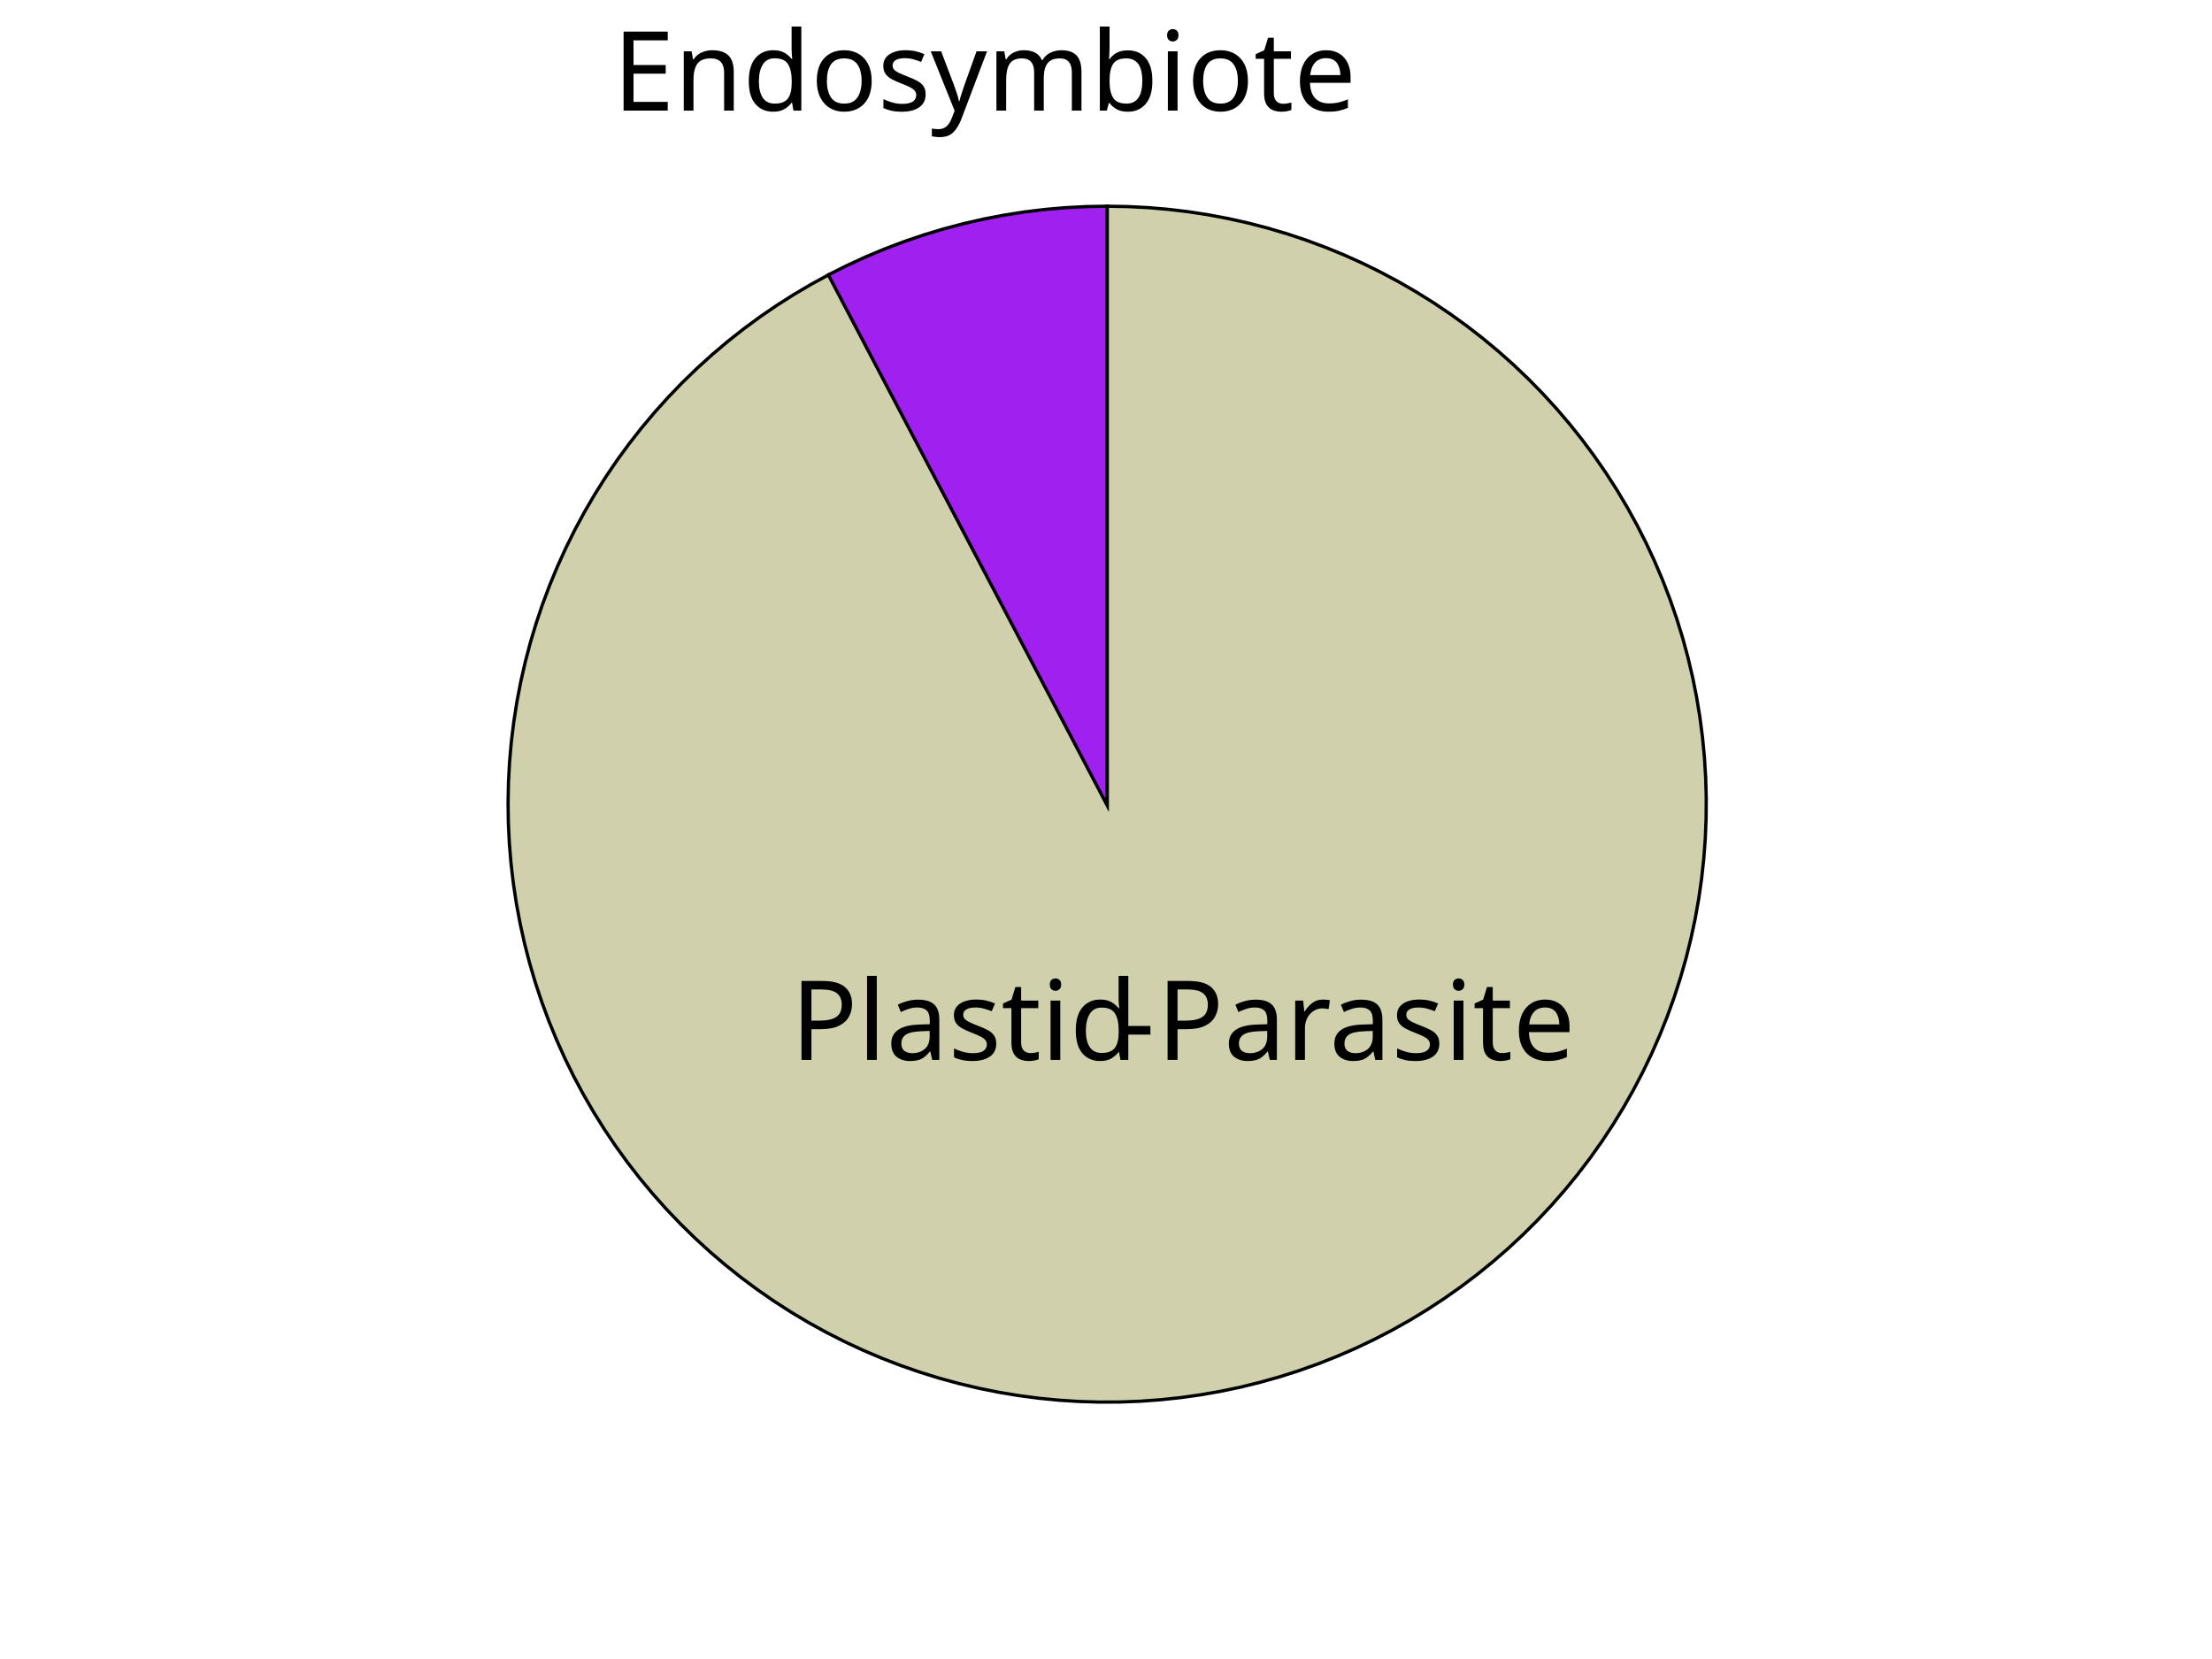
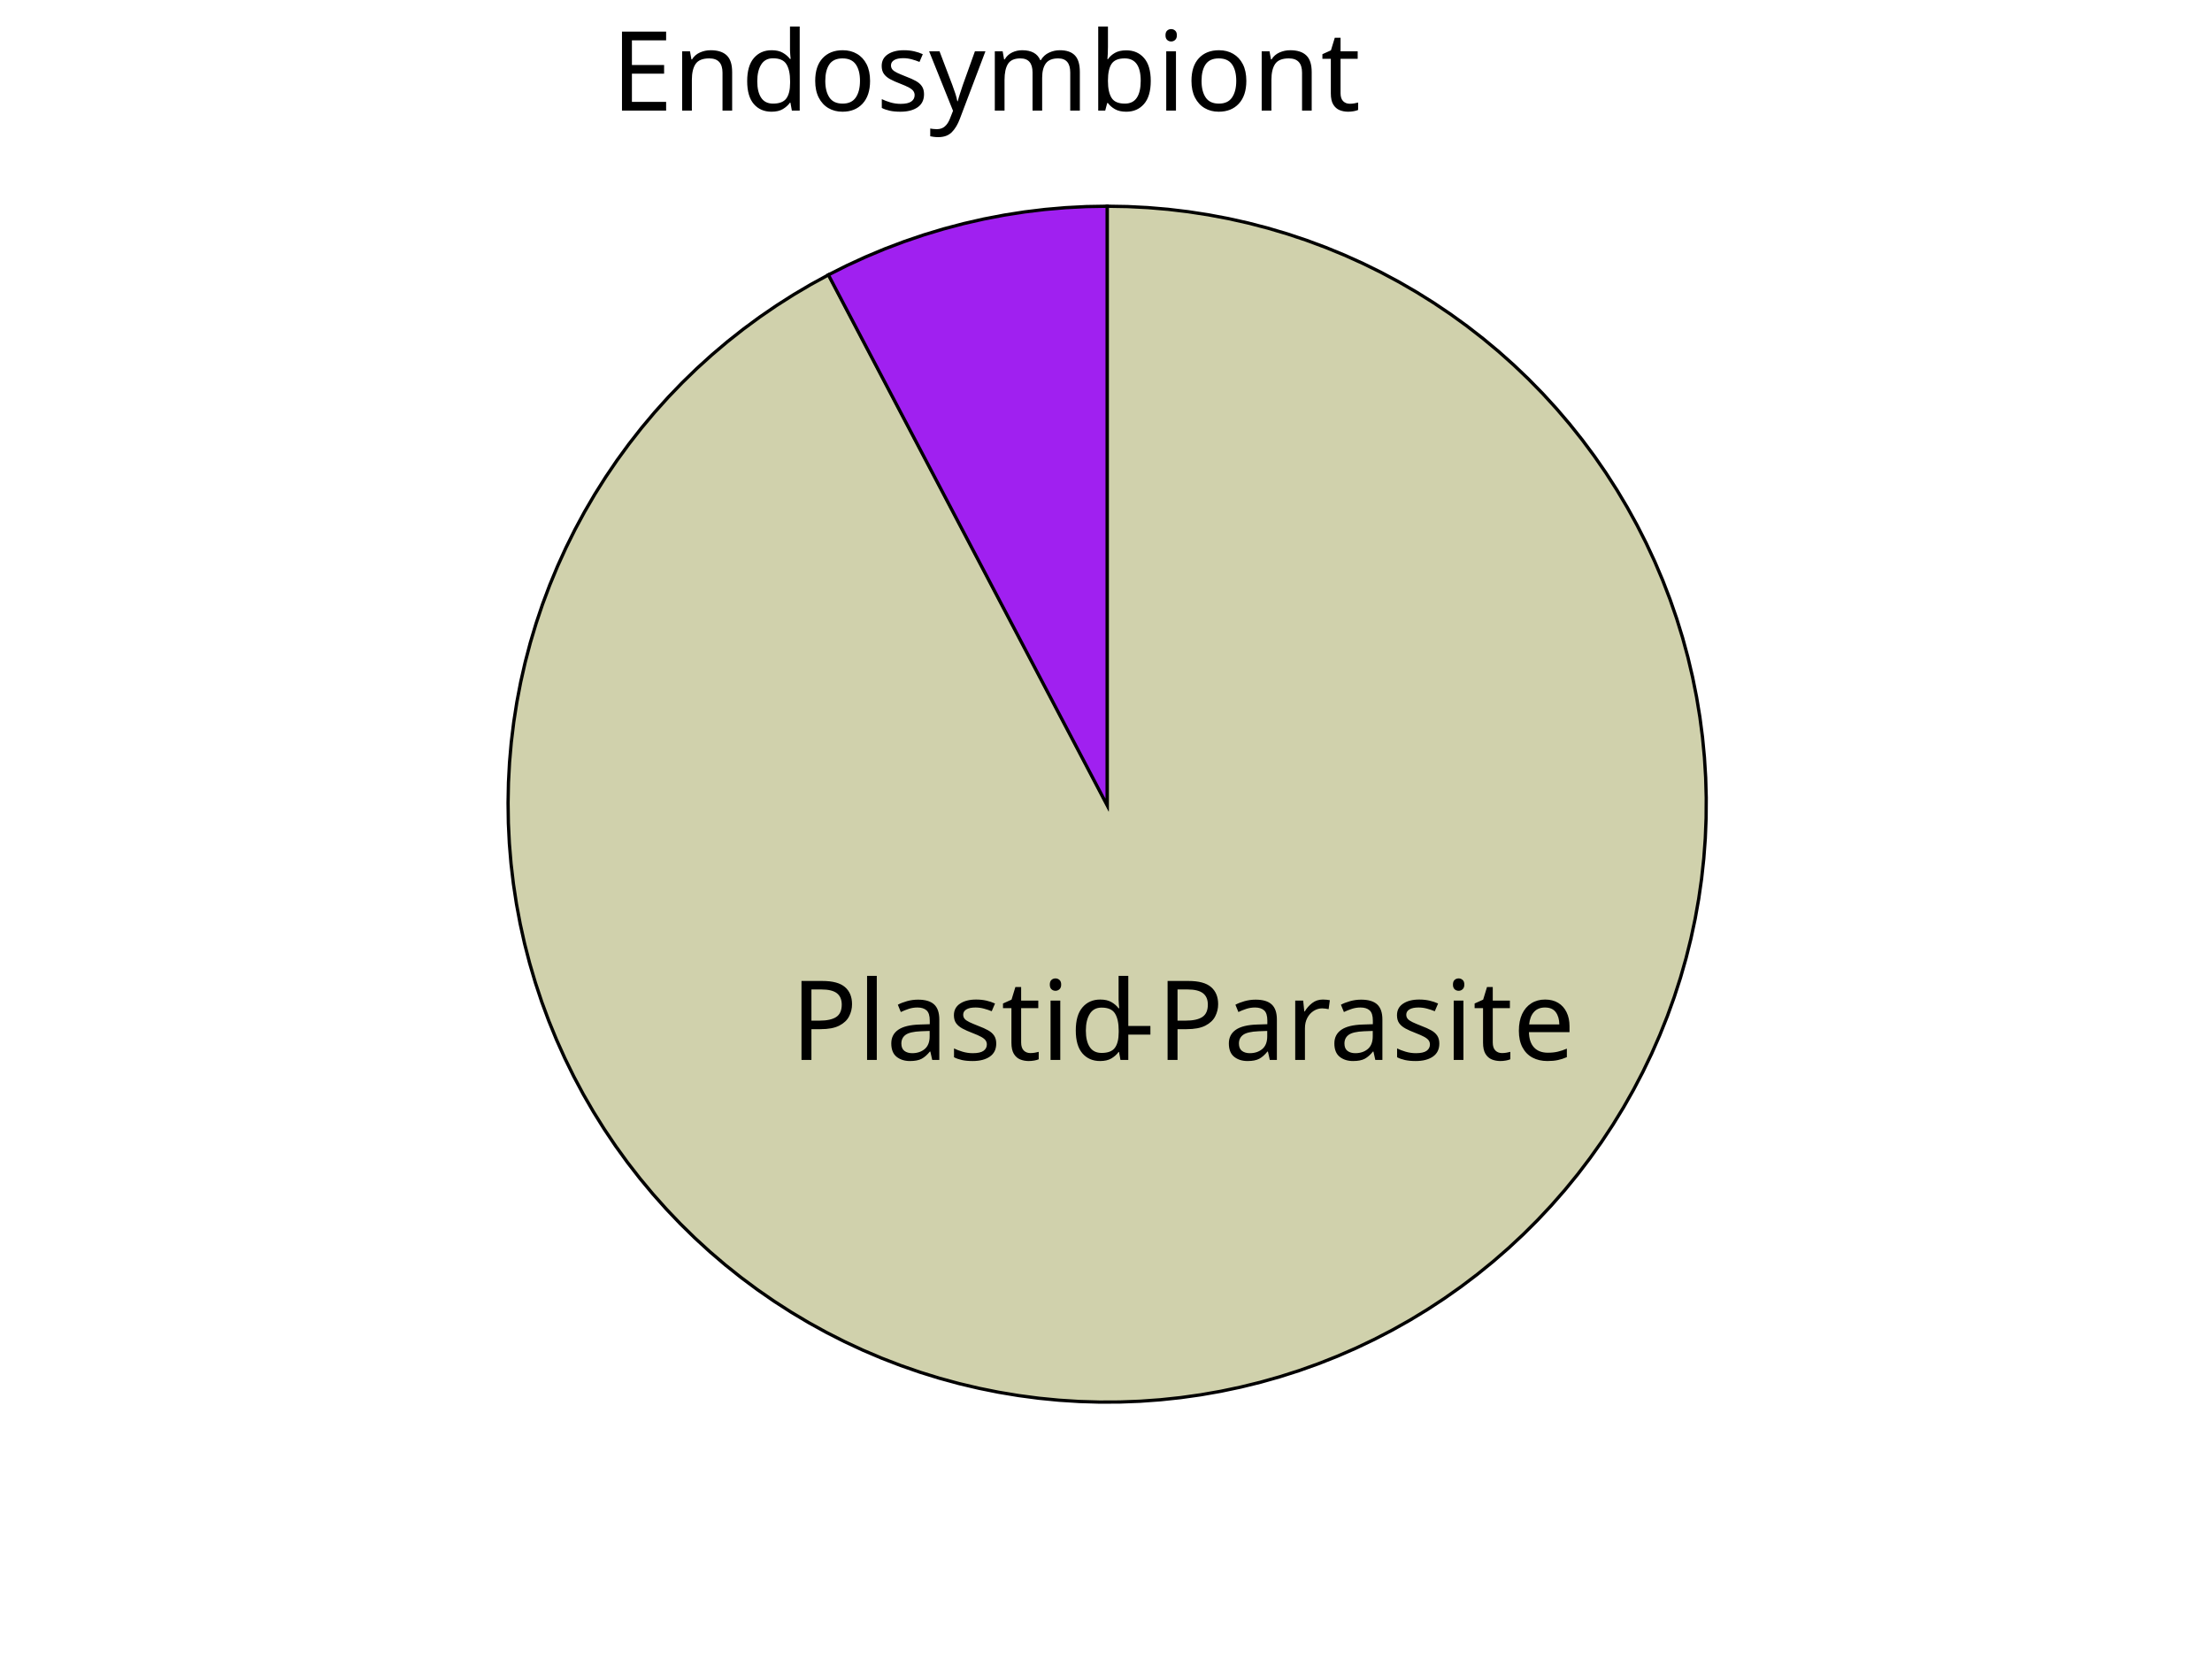
<svg xmlns="http://www.w3.org/2000/svg" width="960" height="720" overflow="hidden">
  <defs>
    <clipPath id="clip0">
      <rect x="0" y="0" width="960" height="720" />
    </clipPath>
  </defs>
  <g clip-path="url(#clip0)">
    <rect x="0" y="0" width="960" height="720" fill="#FFFFFF" />
    <rect x="0.5" y="1.5" width="960" height="672" stroke="#FFFFFF" stroke-linecap="round" stroke-linejoin="round" stroke-miterlimit="10" fill="#FFFFFF" />
    <path d="M480.507 349.01 476.34 341.087 472.174 333.163 468.007 325.24 463.841 317.316 459.674 309.392 455.507 301.469 451.341 293.545 447.174 285.621 443.008 277.698 438.841 269.774 434.674 261.851 430.508 253.927 426.341 246.003 422.175 238.08 418.008 230.156 413.841 222.233 409.675 214.309 405.508 206.385 401.341 198.462 397.175 190.538 393.008 182.614 388.842 174.691 384.675 166.767 380.509 158.844 376.342 150.92 372.175 142.996 368.009 135.073 363.842 127.149 359.675 119.225 351.938 123.447 344.348 127.929 336.915 132.664 329.647 137.649 322.553 142.876 315.64 148.341 308.917 154.036 302.391 159.956 296.07 166.093 289.961 172.441 284.072 178.992 278.408 185.738 272.977 192.672 267.785 199.786 262.837 207.072 258.14 214.521 253.699 222.124 249.518 229.874 245.603 237.76 241.958 245.775 238.588 253.908 235.496 262.151 232.686 270.493 230.161 278.926 227.923 287.44 225.977 296.024 224.323 304.67 222.964 313.366 221.901 322.103 221.135 330.871 220.668 339.661 220.5 348.46 220.631 357.261 221.061 366.052 221.789 374.823 222.815 383.565 224.137 392.267 225.754 400.919 227.664 409.512 229.865 418.035 232.354 426.478 235.129 434.833 238.186 443.088 241.522 451.236 245.133 459.266 249.014 467.169 253.162 474.936 257.571 482.558 262.236 490.027 267.153 497.334 272.315 504.469 277.717 511.426 283.352 518.197 289.213 524.772 295.295 531.146 301.59 537.31 308.09 543.257 314.789 548.981 321.678 554.475 328.751 559.732 335.997 564.747 343.41 569.514 350.981 574.028 358.7 578.282 366.56 582.273 374.551 585.996 382.664 589.445 390.889 592.619 399.217 595.512 407.639 598.121 416.145 600.445 424.724 602.478 433.368 604.221 442.066 605.669 450.809 606.823 459.585 607.68 468.386 608.239 477.2 608.5 486.018 608.463 494.83 608.127 503.626 607.493 512.395 606.562 521.127 605.335 529.812 603.812 538.441 601.997 547.003 599.891 555.489 597.496 563.888 594.815 572.191 591.852 580.389 588.609 588.473 585.09 596.431 581.3 604.257 577.243 611.94 572.924 619.472 568.346 626.844 563.517 634.048 558.44 641.075 553.123 647.918 547.571 654.568 541.791 661.018 535.789 667.26 529.572 673.287 523.147 679.093 516.522 684.67 509.704 690.012 502.702 695.113 495.523 699.968 488.175 704.57 480.667 708.914 473.007 712.996 465.205 716.81 457.27 720.352 449.21 723.618 441.034 726.605 432.753 729.309 424.375 731.726 415.911 733.855 407.37 735.692 398.762 737.235 390.096 738.484 381.383 739.435 372.633 740.089 363.856 740.444 355.061 740.5 346.26 740.257 337.462 739.715 328.677 738.875 319.915 737.738 311.187 736.305 302.503 734.578 293.872 732.558 285.304 730.249 276.81 727.652 268.399 724.771 260.08 721.609 251.864 718.17 243.76 714.457 235.776 710.476 227.923 706.229 220.209 701.723 212.644 696.963 205.235 691.954 197.991 686.701 190.921 681.211 184.033 675.491 177.335 669.546 170.835 663.383 164.539 657.01 158.455 650.435 152.591 643.664 146.953 636.705 141.547 629.566 136.379 622.256 131.457 614.783 126.784 607.155 122.367 599.382 118.211 591.472 114.32 583.435 110.7 575.279 107.353 567.014 104.284 558.649 101.497 550.195 98.995 541.66 96.78 533.055 94.855 524.39 93.223 515.674 91.885 506.918 90.842 498.131 90.097 489.324 89.649 480.507 89.5 480.507 98.449 480.507 107.397 480.507 116.346 480.507 125.295 480.507 134.243 480.507 143.192 480.507 152.141 480.507 161.089 480.507 170.038 480.507 178.986 480.507 187.935 480.507 196.884 480.507 205.832 480.507 214.781 480.507 223.73 480.507 232.678 480.507 241.627 480.507 250.576 480.507 259.524 480.507 268.473 480.507 277.421 480.507 286.37 480.507 295.319 480.507 304.267 480.507 313.216 480.507 322.165 480.507 331.113 480.507 340.062Z" stroke="#000000" stroke-width="1.423" stroke-miterlimit="8" fill="#D0D1AC" fill-rule="evenodd" />
    <path d="M480.5 349.5 480.5 340.535 480.5 331.569 480.5 322.603 480.5 313.638 480.5 304.672 480.5 295.707 480.5 286.741 480.5 277.776 480.5 268.81 480.5 259.845 480.5 250.879 480.5 241.914 480.5 232.948 480.5 223.983 480.5 215.017 480.5 206.052 480.5 197.086 480.5 188.121 480.5 179.155 480.5 170.19 480.5 161.224 480.5 152.259 480.5 143.293 480.5 134.328 480.5 125.362 480.5 116.397 480.5 107.431 480.5 98.466 480.5 89.5 471.513 89.655 462.537 90.12 453.582 90.893 444.659 91.975 435.779 93.364 426.952 95.058 418.189 97.055 409.501 99.353 400.897 101.949 392.387 104.841 383.983 108.023 375.694 111.494 367.53 115.248 359.5 119.281 363.672 127.22 367.845 135.159 372.017 143.097 376.19 151.036 380.362 158.974 384.535 166.913 388.707 174.851 392.879 182.79 397.052 190.729 401.224 198.667 405.397 206.606 409.569 214.544 413.741 222.483 417.914 230.421 422.086 238.36 426.259 246.299 430.431 254.237 434.604 262.176 438.776 270.114 442.948 278.053 447.121 285.991 451.293 293.93 455.466 301.869 459.638 309.807 463.81 317.746 467.983 325.684 472.155 333.623 476.328 341.562Z" stroke="#000000" stroke-width="1.423" stroke-miterlimit="8" fill="#A020F0" fill-rule="evenodd" />
    <text font-family="Aptos,Aptos_MSFontService,sans-serif" font-weight="400" font-size="48" transform="translate(343.188 460)">Plastid</text>
    <text font-family="Aptos,Aptos_MSFontService,sans-serif" font-weight="400" font-size="48" transform="translate(485.741 460)">-</text>
    <text font-family="Aptos,Aptos_MSFontService,sans-serif" font-weight="400" font-size="48" transform="translate(502.075 460)">Parasite</text>
-     <text font-family="Aptos,Aptos_MSFontService,sans-serif" font-weight="400" font-size="48" transform="translate(265.983 48)">Endosymbiote</text>
+     <text font-family="Aptos,Aptos_MSFontService,sans-serif" font-weight="400" font-size="48" transform="translate(265.283 48)">Endosymbiont</text>
  </g>
</svg>
